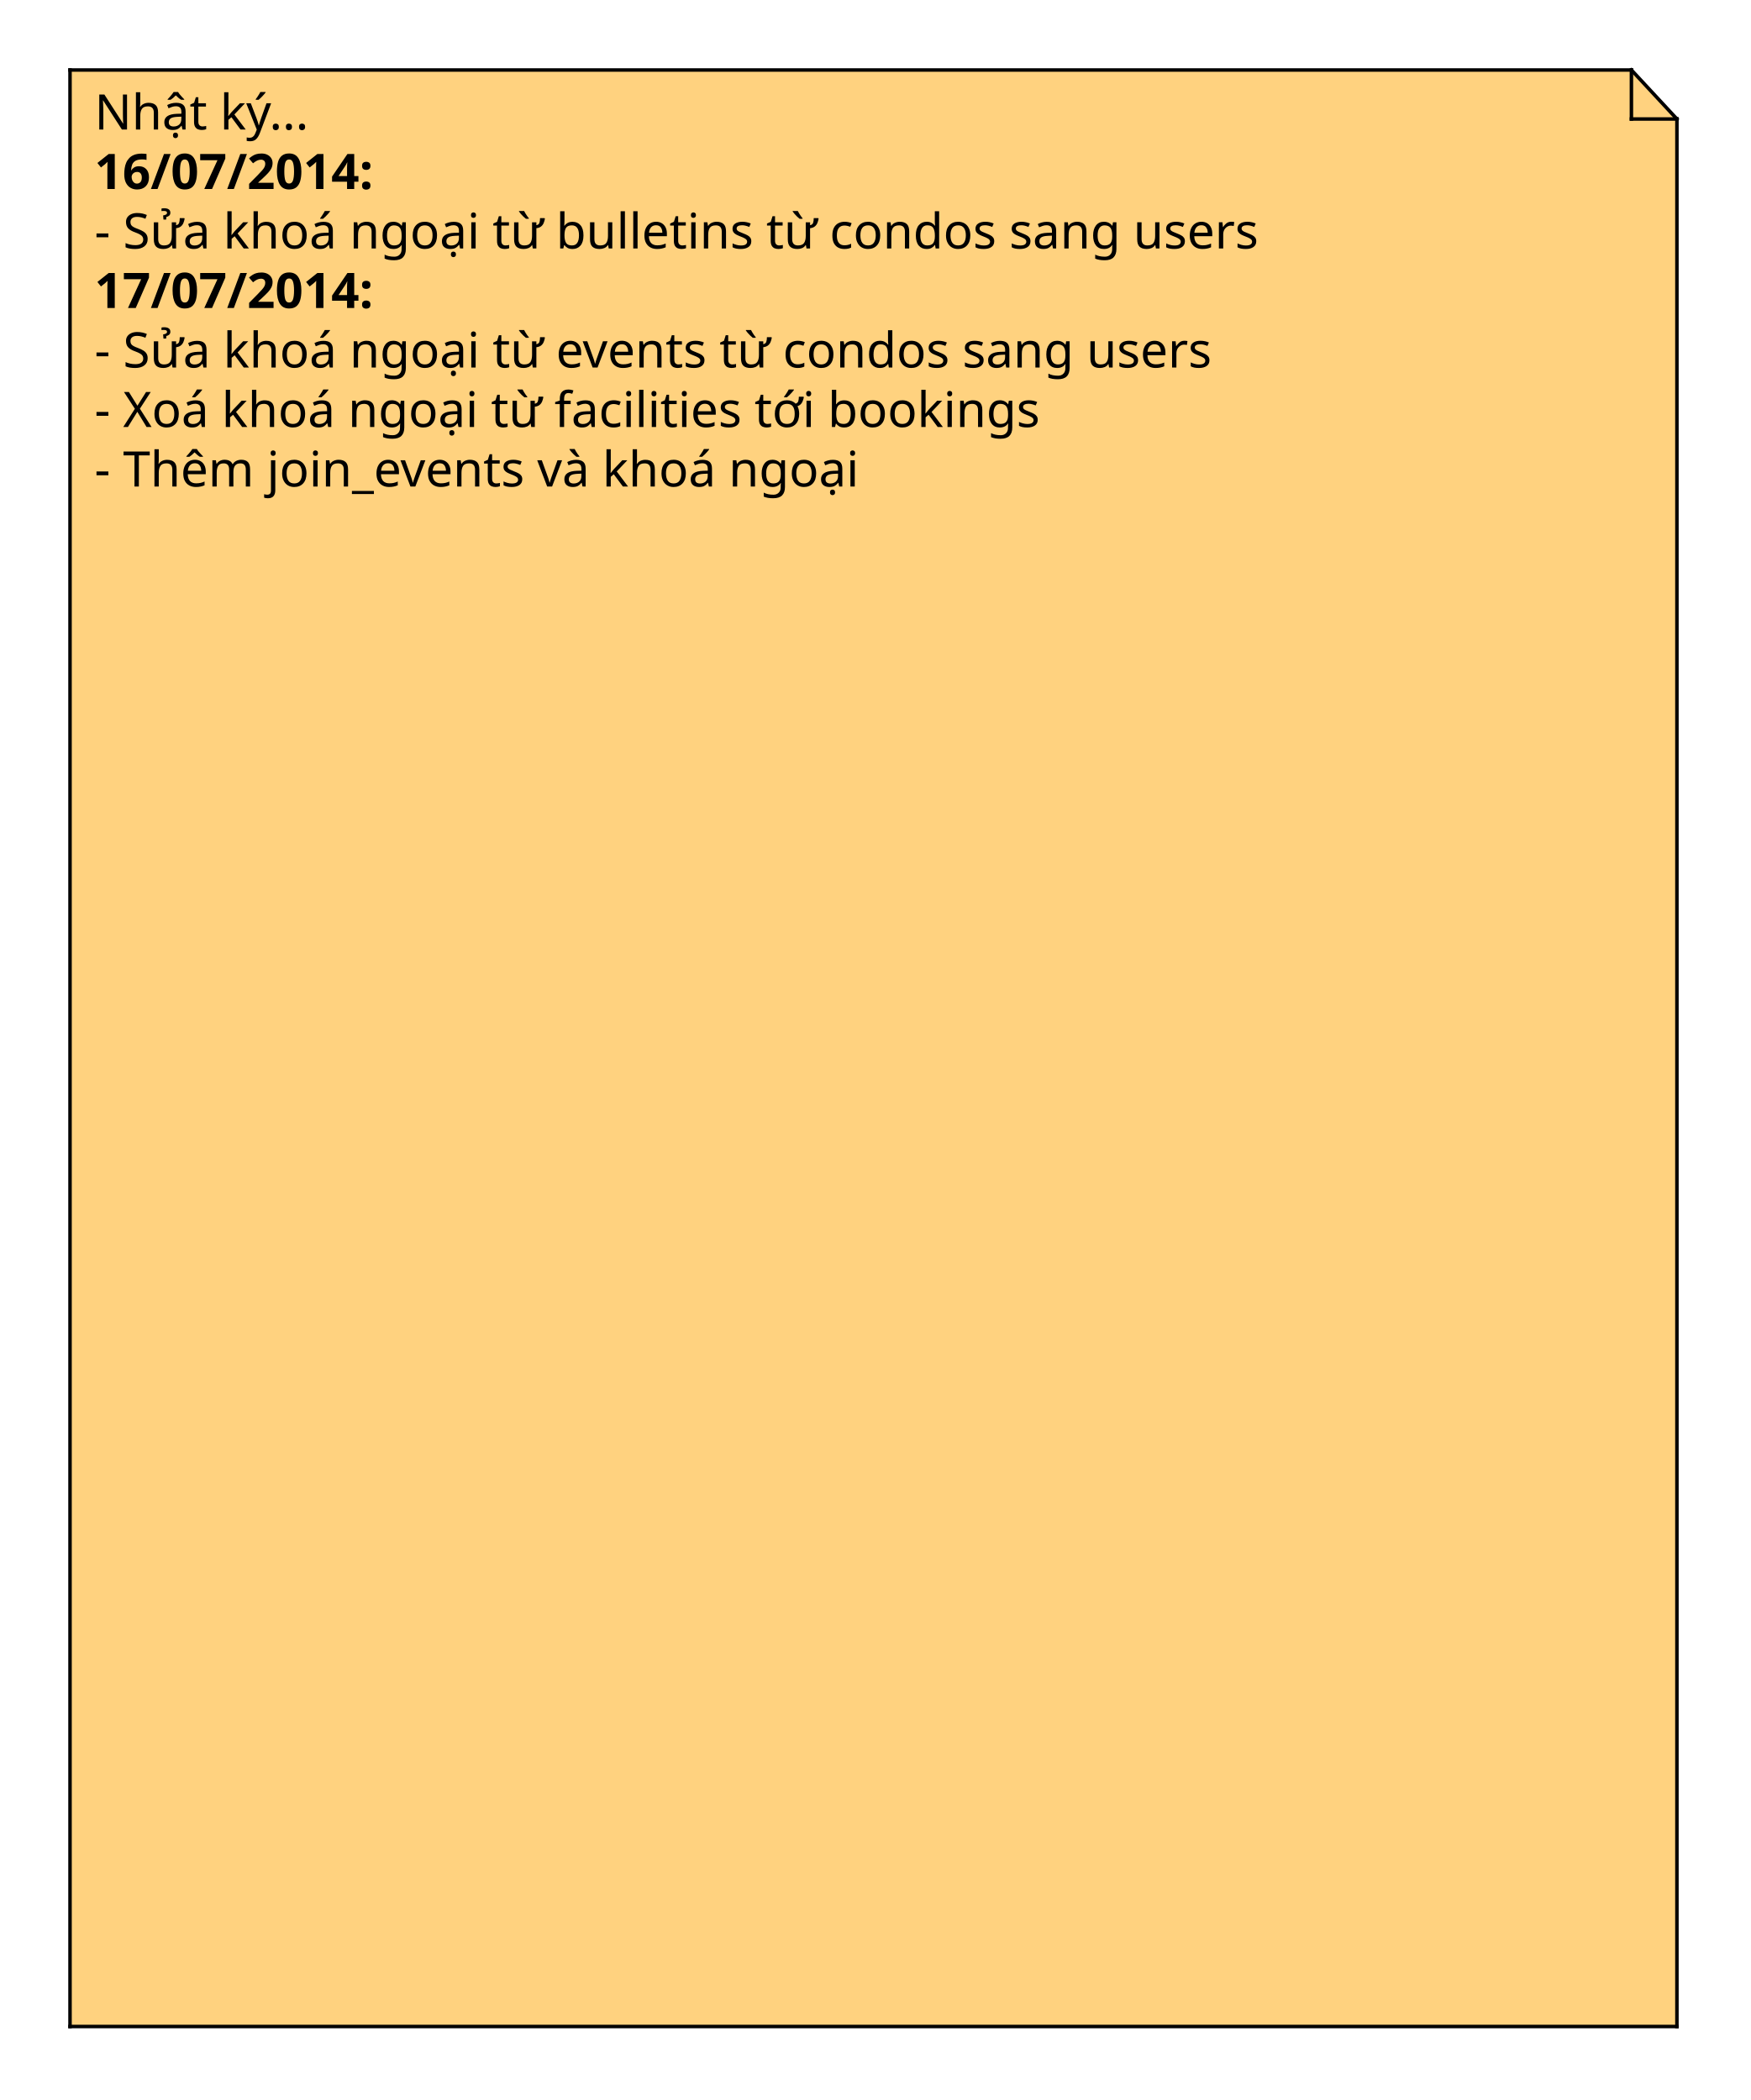
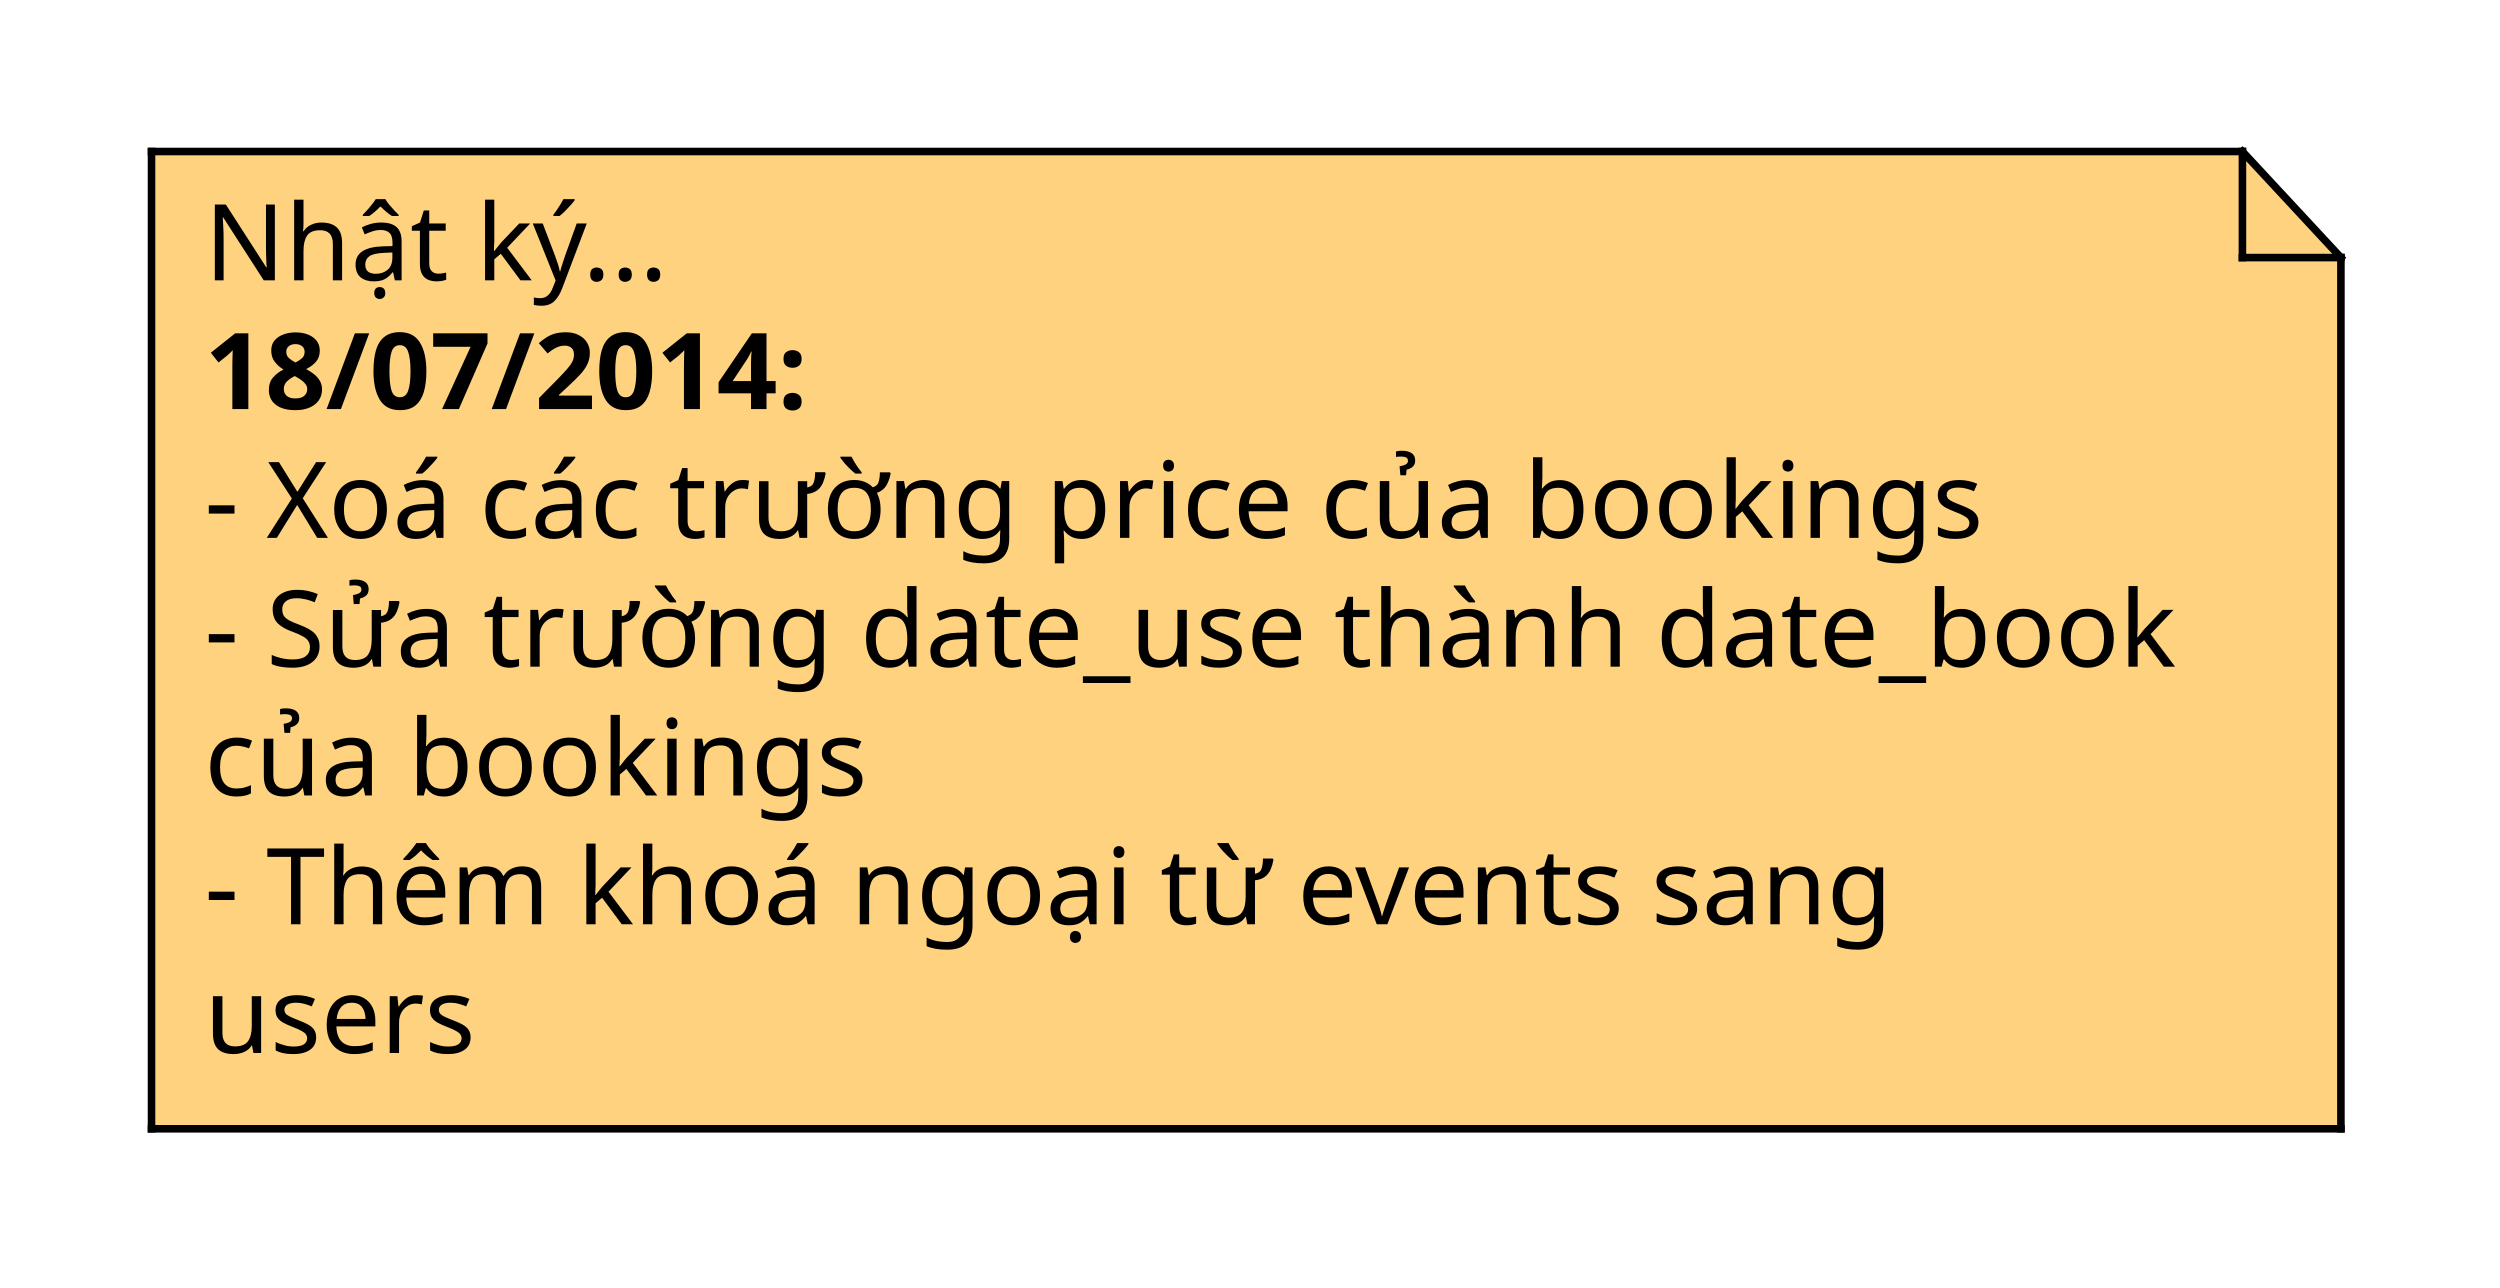
- <svg xmlns="http://www.w3.org/2000/svg" fill-opacity="1" color-rendering="auto" color-interpolation="auto" stroke="black" text-rendering="auto" stroke-linecap="square" width="500" stroke-miterlimit="10" stroke-opacity="1" shape-rendering="auto" fill="black" stroke-dasharray="none" font-weight="normal" stroke-width="1" viewBox="240 0 500 600" height="600" font-family="'Dialog'" font-style="normal" stroke-linejoin="miter" font-size="12" stroke-dashoffset="0" image-rendering="auto">
+ <svg xmlns="http://www.w3.org/2000/svg" fill-opacity="1" color-rendering="auto" color-interpolation="auto" stroke="black" text-rendering="auto" stroke-linecap="square" width="330" stroke-miterlimit="10" stroke-opacity="1" shape-rendering="auto" fill="black" stroke-dasharray="none" font-weight="normal" stroke-width="1" viewBox="910 -10 330 170" height="170" font-family="'Dialog'" font-style="normal" stroke-linejoin="miter" font-size="12" stroke-dashoffset="0" image-rendering="auto">
  <defs id="genericDefs" />
  <g>
-     <g fill="rgb(255,165,0)" font-size="14" font-family="sans-serif" transform="translate(260,20)" stroke="rgb(255,165,0)">
-       <polygon opacity="0.5" points=" 0 0 446 0 446 0 459 14 459 14 459 559 459 559 0 559 0 559 0 0" stroke="none" />
+     <g fill="rgb(255,165,0)" font-size="14" font-family="sans-serif" transform="translate(930,10)" stroke="rgb(255,165,0)">
+       <polygon opacity="0.5" points=" 0 0 276 0 276 0 289 14 289 14 289 129 289 129 0 129 0 129 0 0" stroke="none" />
      <text fill="black" x="7" xml:space="preserve" y="17" stroke="none">Nhật ký...</text>
-       <text fill="black" x="7" xml:space="preserve" y="34" font-weight="bold" stroke="none">16/07/2014:</text>
-       <text fill="black" x="7" xml:space="preserve" y="51" stroke="none">- Sửa khoá ngoại từ bulletins từ condos sang users</text>
-       <text fill="black" x="7" xml:space="preserve" y="68" font-weight="bold" stroke="none">17/07/2014:</text>
-       <text fill="black" x="7" xml:space="preserve" y="85" stroke="none">- Sửa khoá ngoại từ events từ condos sang users</text>
-       <text fill="black" x="7" xml:space="preserve" y="102" stroke="none">- Xoá khoá ngoại từ facilities tới bookings</text>
-       <text fill="black" x="7" xml:space="preserve" y="119" stroke="none">- Thêm join_events và khoá ngoại</text>
-       <line y2="0" fill="none" x1="0" x2="446" stroke="black" y1="0" />
-       <line y2="14" fill="none" x1="446" x2="459" stroke="black" y1="0" />
-       <line y2="559" fill="none" x1="459" x2="459" stroke="black" y1="14" />
-       <line y2="559" fill="none" x1="459" x2="0" stroke="black" y1="559" />
-       <line y2="0" fill="none" x1="0" x2="0" stroke="black" y1="559" />
-       <line y2="14" fill="none" x1="446" x2="446" stroke="black" y1="0" />
-       <line y2="14" fill="none" x1="446" x2="459" stroke="black" y1="14" />
+       <text fill="black" x="7" xml:space="preserve" y="34" font-weight="bold" stroke="none">18/07/2014:</text>
+       <text fill="black" x="7" xml:space="preserve" y="51" stroke="none">- Xoá các trường price của bookings</text>
+       <text fill="black" x="7" xml:space="preserve" y="68" stroke="none">- Sửa trường date_use thành date_book</text>
+       <text fill="black" x="7" xml:space="preserve" y="85" stroke="none">của bookings</text>
+       <text fill="black" x="7" xml:space="preserve" y="102" stroke="none">- Thêm khoá ngoại từ events sang</text>
+       <text fill="black" x="7" xml:space="preserve" y="119" stroke="none">users</text>
+       <line y2="0" fill="none" x1="0" x2="276" stroke="black" y1="0" />
+       <line y2="14" fill="none" x1="276" x2="289" stroke="black" y1="0" />
+       <line y2="129" fill="none" x1="289" x2="289" stroke="black" y1="14" />
+       <line y2="129" fill="none" x1="289" x2="0" stroke="black" y1="129" />
+       <line y2="0" fill="none" x1="0" x2="0" stroke="black" y1="129" />
+       <line y2="14" fill="none" x1="276" x2="276" stroke="black" y1="0" />
+       <line y2="14" fill="none" x1="276" x2="289" stroke="black" y1="14" />
    </g>
  </g>
</svg>
